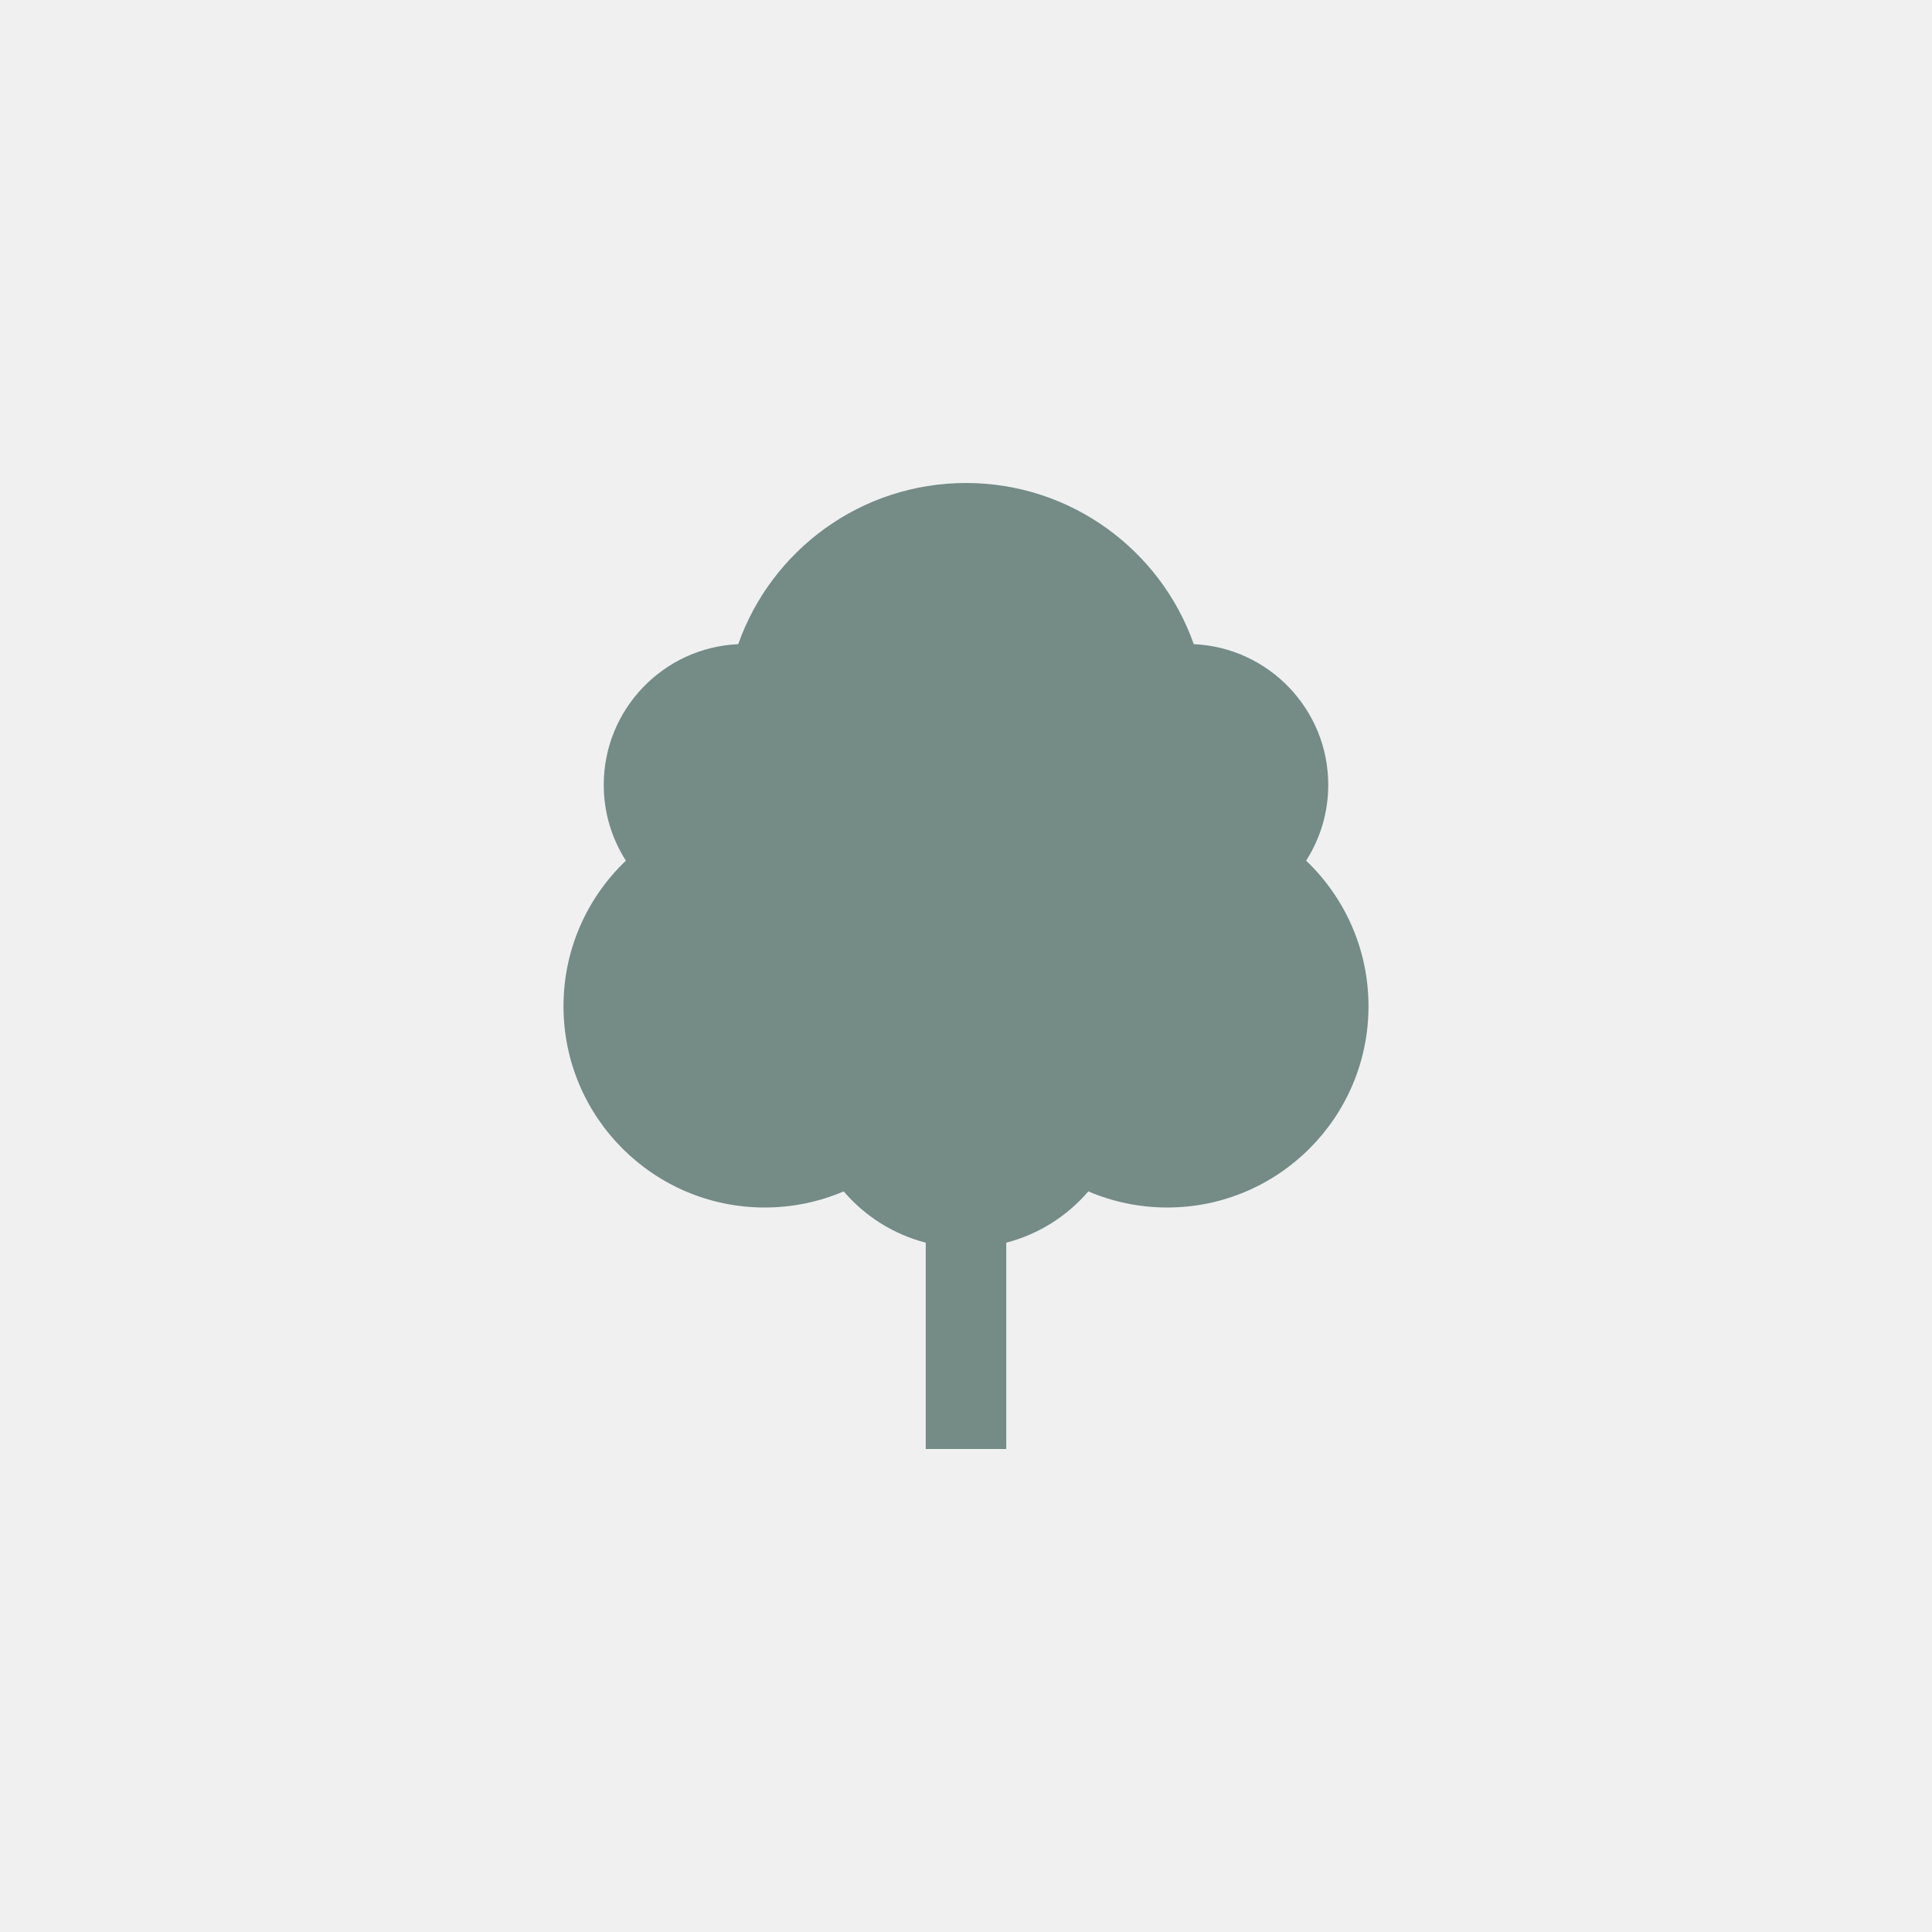
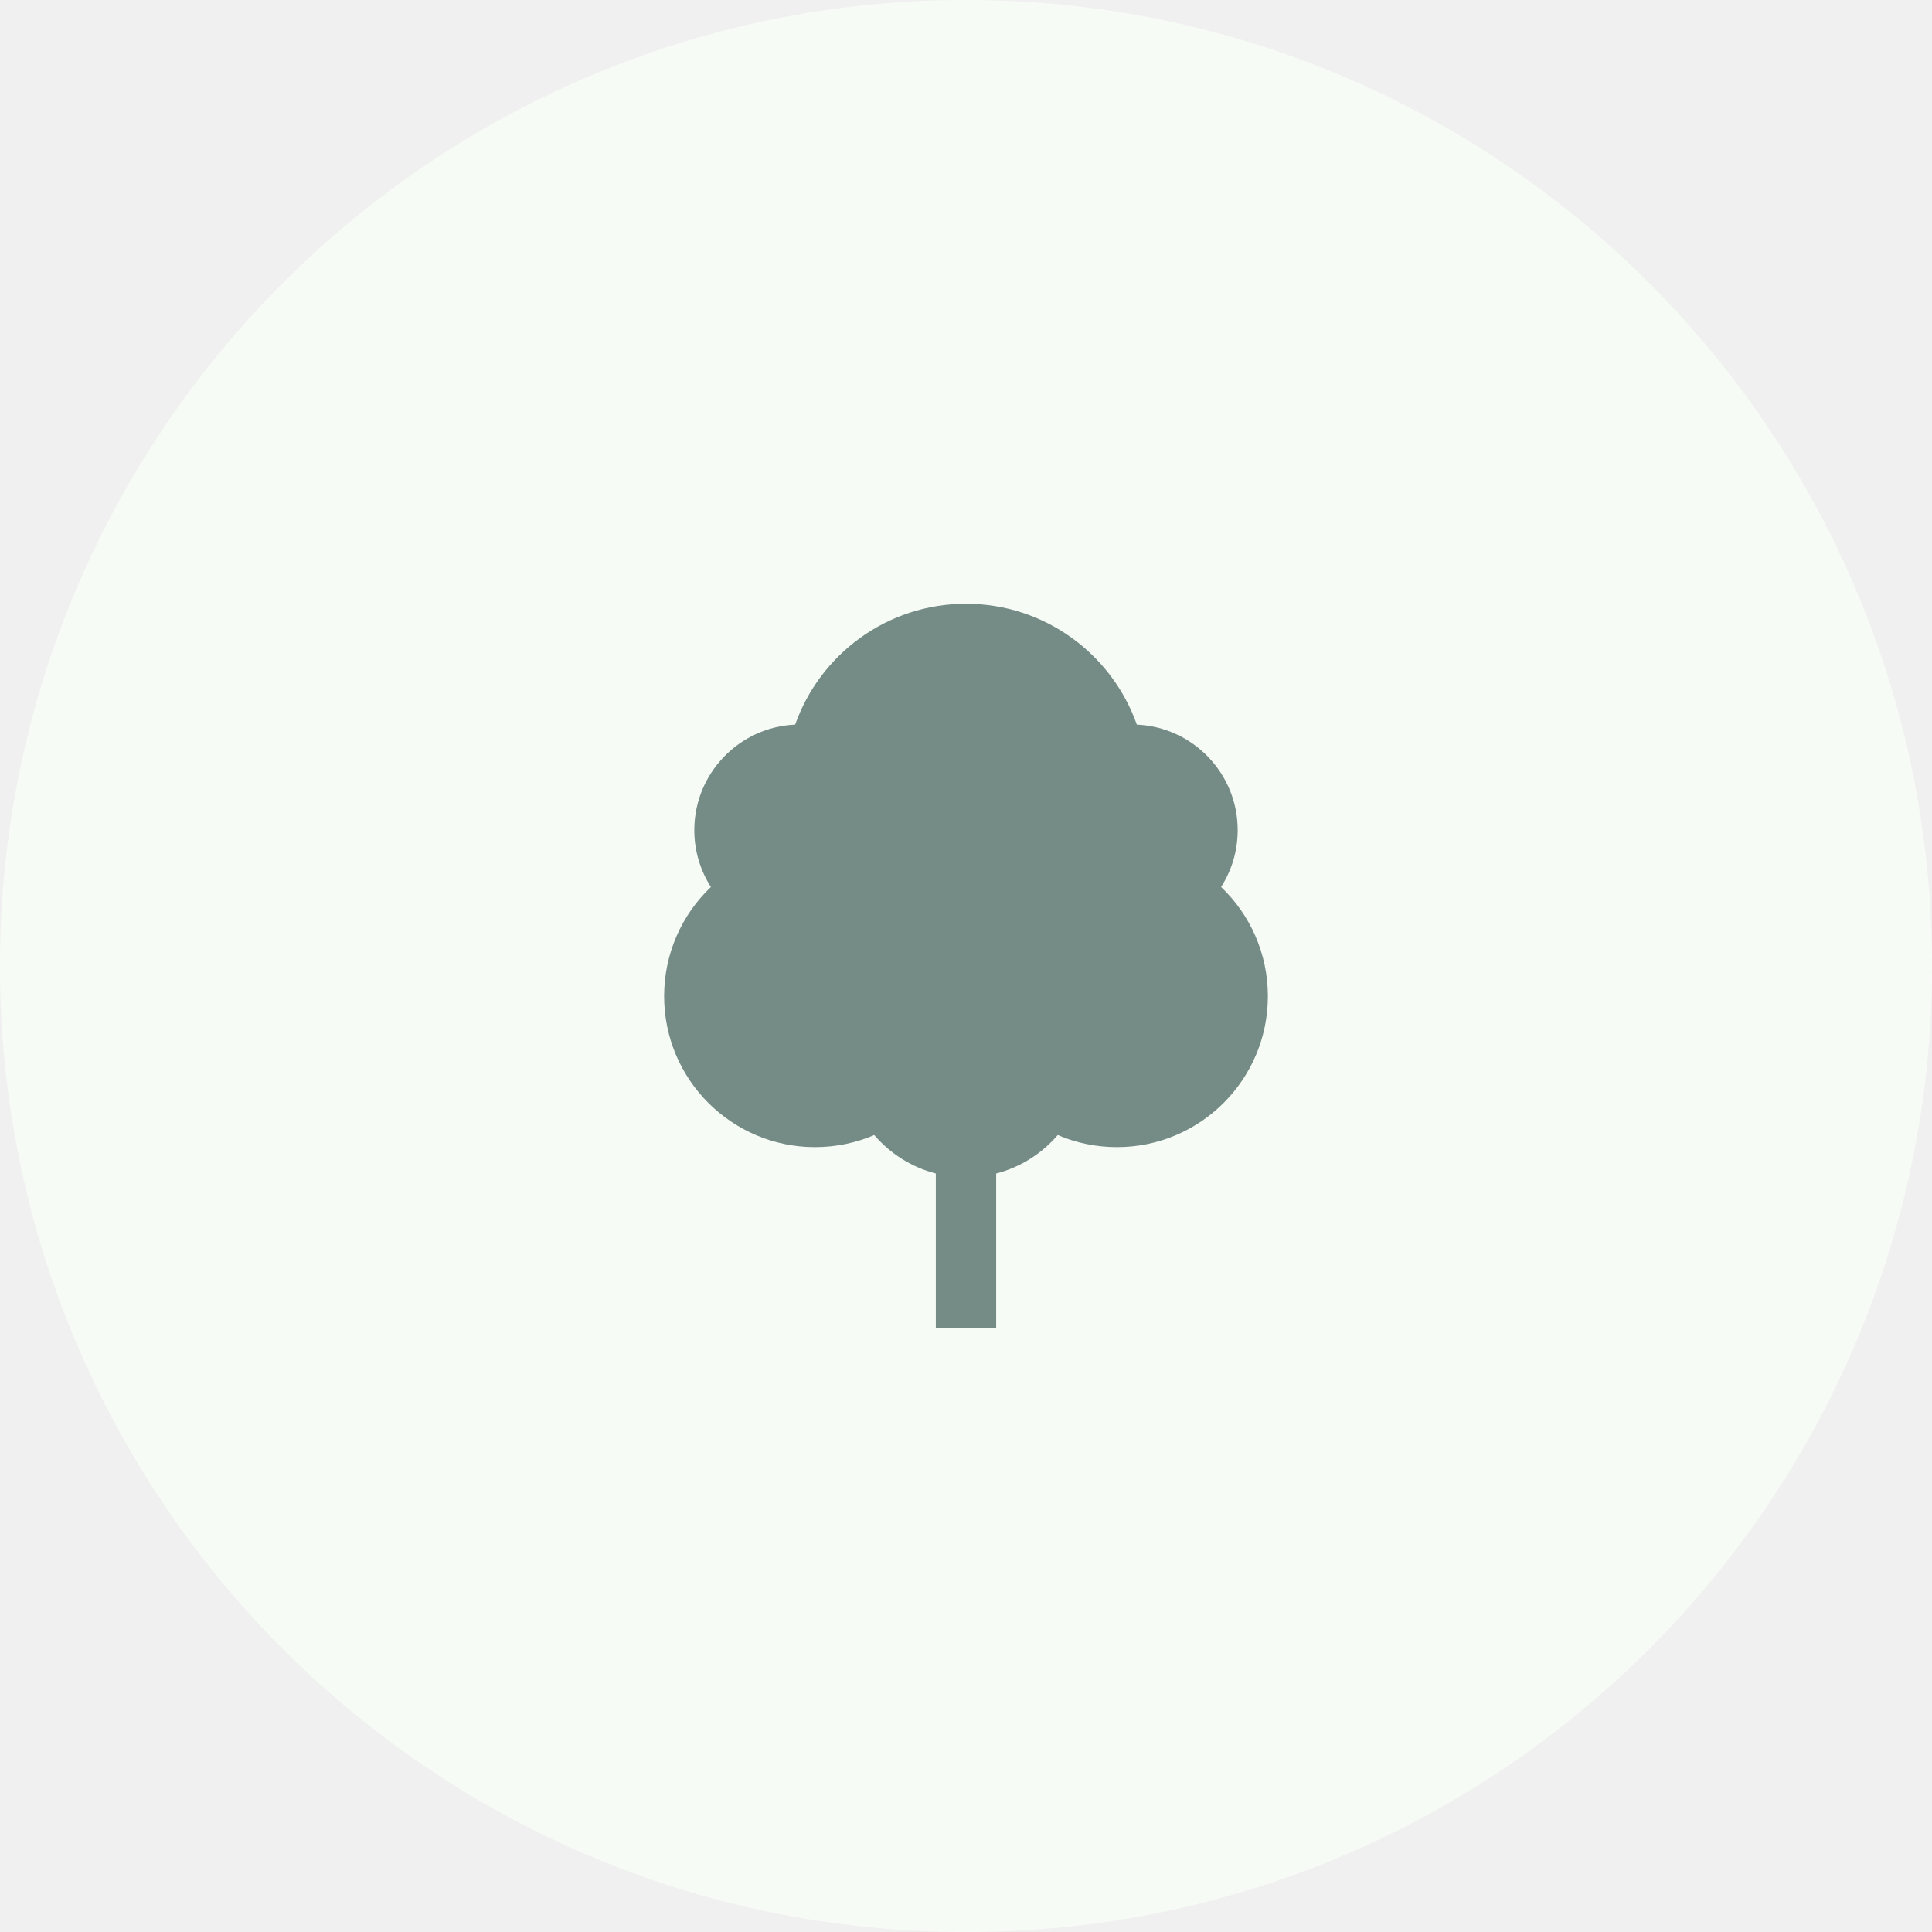
- <svg xmlns="http://www.w3.org/2000/svg" width="48" height="48" viewBox="0 0 48 48" fill="none">
-   <g clip-path="url(#clip0_776_6313)">
-     <path fill-rule="evenodd" clip-rule="evenodd" d="M25 36H23V30.874C22.194 30.666 21.487 30.213 20.961 29.6C20.359 29.857 19.696 30 19 30C16.24 30 14 27.76 14 25C14 23.578 14.595 22.293 15.55 21.383C15.202 20.839 15 20.193 15 19.5C15 17.622 16.483 16.087 18.341 16.004C19.164 13.672 21.388 12 24 12C26.612 12 28.836 13.672 29.659 16.004C31.517 16.087 33 17.622 33 19.5C33 20.193 32.798 20.839 32.45 21.383C33.405 22.293 34 23.578 34 25C34 27.76 31.76 30 29 30C28.304 30 27.641 29.857 27.039 29.6C26.513 30.213 25.806 30.666 25 30.874V36Z" fill="#748B86" />
+ <svg xmlns="http://www.w3.org/2000/svg" width="64" height="64" viewBox="0 0 64 64" fill="none">
+   <rect width="64" height="64" rx="32" fill="#F7FBF6" />
+   <g clip-path="url(#clip0_448_6210)">
+     <path fill-rule="evenodd" clip-rule="evenodd" d="M33 44H31V38.874C30.194 38.666 29.487 38.213 28.961 37.6C28.359 37.857 27.696 38 27 38C24.24 38 22 35.76 22 33C22 31.578 22.595 30.293 23.55 29.383C23.202 28.839 23 28.193 23 27.5C23 25.622 24.483 24.087 26.341 24.004C27.164 21.672 29.388 20 32 20C34.612 20 36.836 21.672 37.659 24.004C39.517 24.087 41 25.622 41 27.5C41 28.193 40.798 28.839 40.45 29.383C41.405 30.293 42 31.578 42 33C42 35.76 39.76 38 37 38C36.304 38 35.641 37.857 35.039 37.6C34.513 38.213 33.806 38.666 33 38.874V44Z" fill="#748B86" />
  </g>
  <defs>
-     <clipPath id="clip0_776_6313">
-       <rect width="24" height="24" fill="white" transform="translate(12 12)" />
+     <clipPath id="clip0_448_6210">
+       <rect width="24" height="24" fill="white" transform="translate(20 20)" />
    </clipPath>
  </defs>
</svg>
